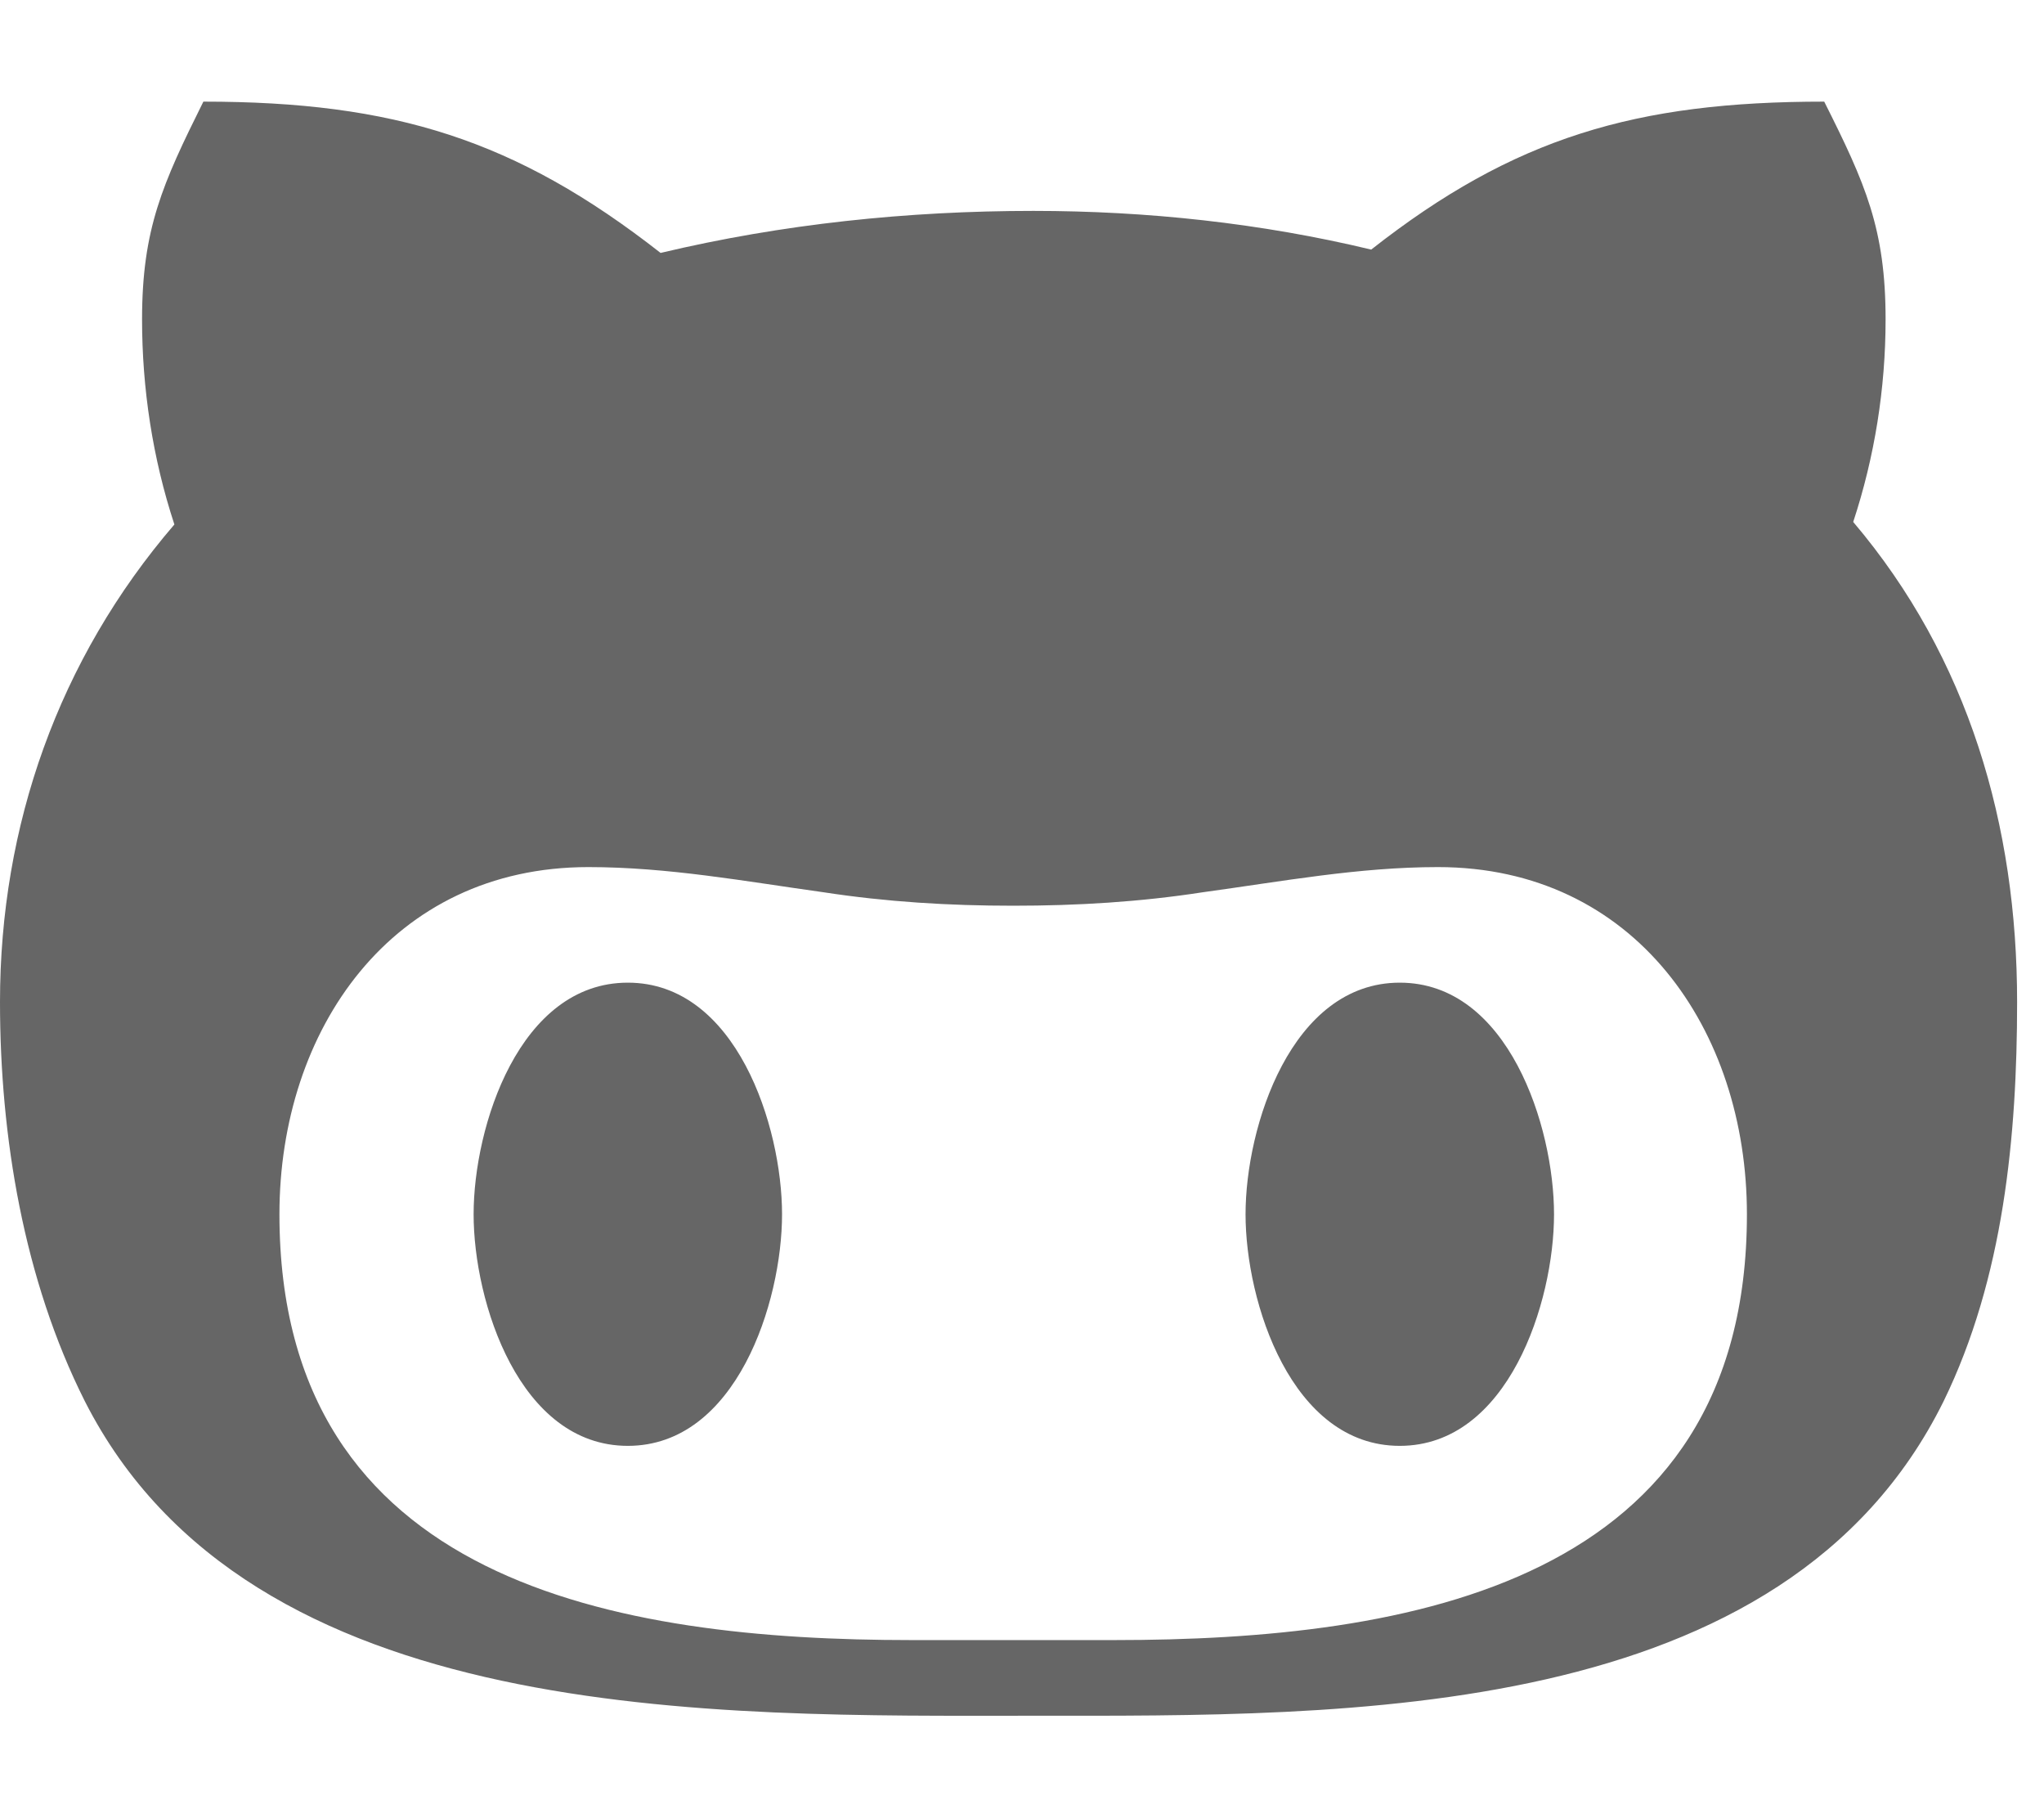
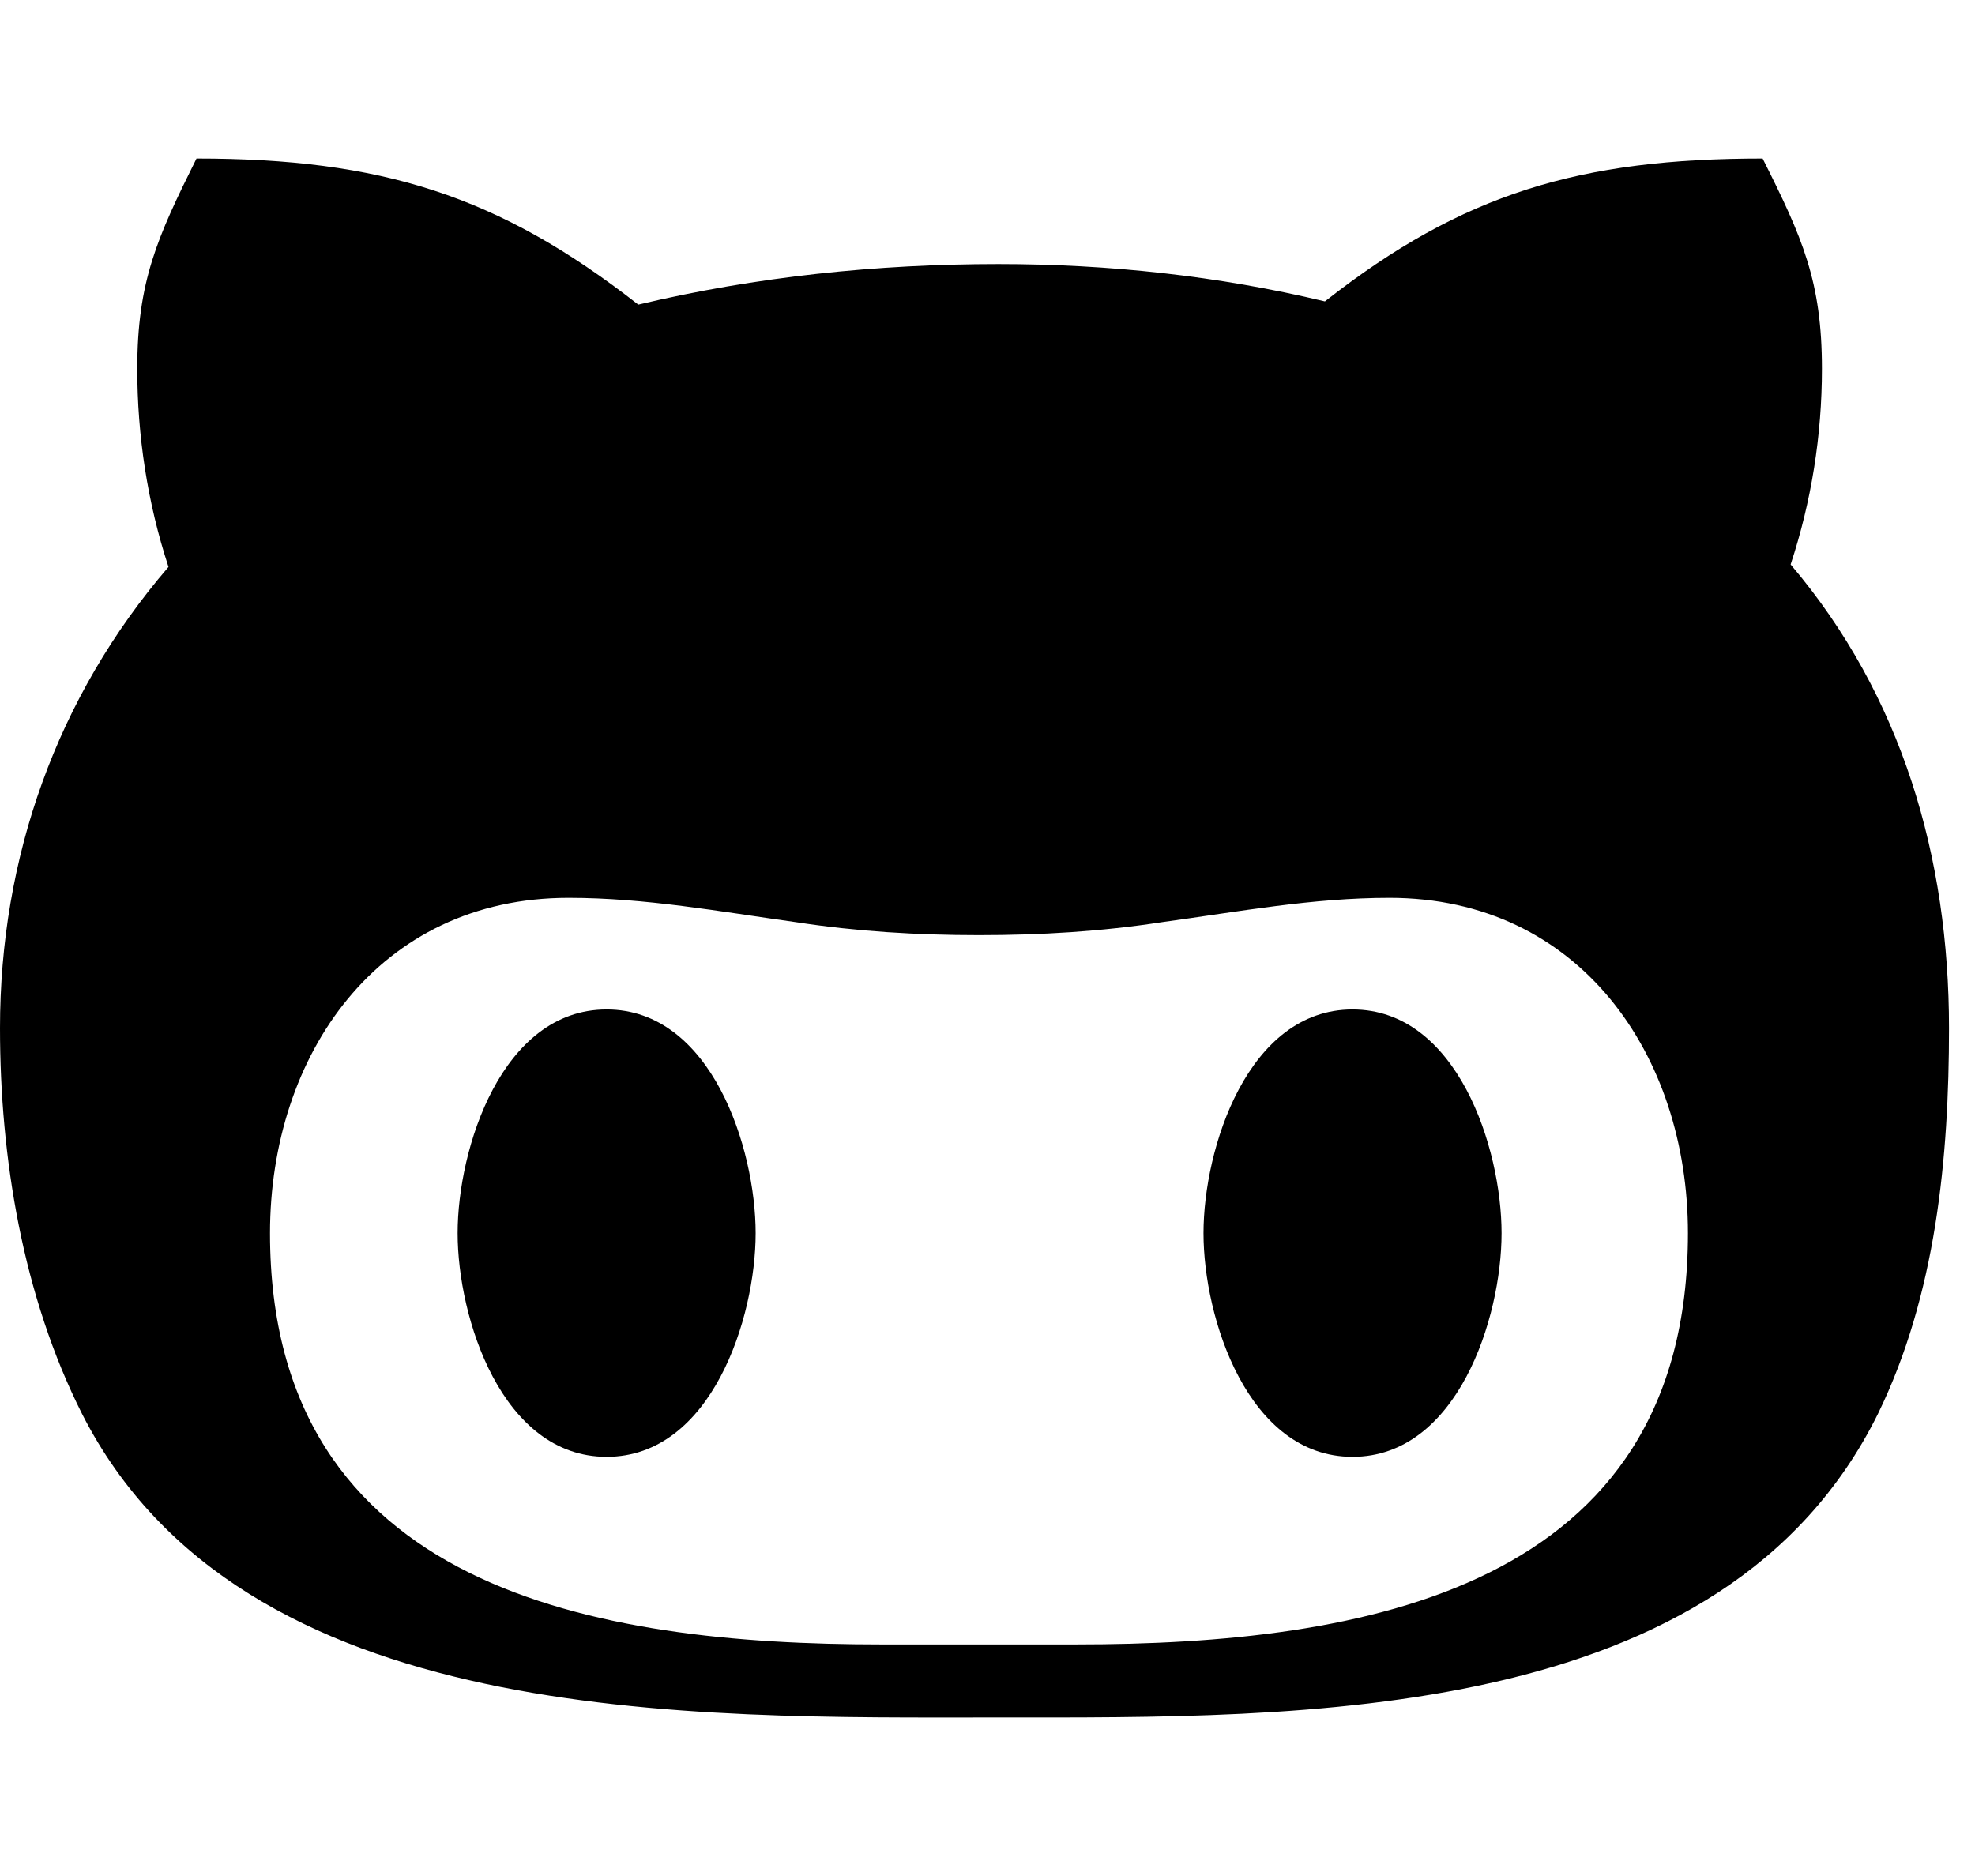
- <svg xmlns="http://www.w3.org/2000/svg" width="22.5" height="20" viewBox="0 0 38 30" fill="none">
-   <path d="M14.539 20.68C14.539 22.312 13.688 24.984 11.672 24.984C9.656 24.984 8.805 22.312 8.805 20.68C8.805 19.047 9.656 16.375 11.672 16.375C13.688 16.375 14.539 19.047 14.539 20.68ZM37.5 16.734C37.5 19.227 37.25 21.867 36.133 24.156C33.172 30.141 25.031 30 19.203 30C13.281 30 4.656 30.211 1.578 24.156C0.438 21.891 0 19.227 0 16.734C0 13.461 1.086 10.367 3.242 7.859C2.836 6.625 2.641 5.328 2.641 4.047C2.641 2.367 3.023 1.523 3.781 0C7.32 0 9.586 0.703 12.281 2.812C14.547 2.273 16.875 2.031 19.211 2.031C21.32 2.031 23.445 2.258 25.492 2.75C28.148 0.664 30.414 0 33.914 0C34.68 1.523 35.055 2.367 35.055 4.047C35.055 5.328 34.852 6.602 34.453 7.812C36.602 10.344 37.5 13.461 37.5 16.734ZM32.477 20.68C32.477 17.25 30.391 14.227 26.734 14.227C25.258 14.227 23.844 14.492 22.359 14.695C21.195 14.875 20.031 14.945 18.836 14.945C17.648 14.945 16.484 14.875 15.312 14.695C13.852 14.492 12.422 14.227 10.938 14.227C7.281 14.227 5.195 17.25 5.195 20.68C5.195 27.539 11.477 28.594 16.945 28.594H20.711C26.203 28.594 32.477 27.547 32.477 20.68ZM26.023 16.375C24.008 16.375 23.156 19.047 23.156 20.68C23.156 22.312 24.008 24.984 26.023 24.984C28.039 24.984 28.891 22.312 28.891 20.68C28.891 19.047 28.039 16.375 26.023 16.375Z" fill="black" fill-opacity="0.6" />
+ <svg xmlns="http://www.w3.org/2000/svg" width="30" height="28.5" viewBox="0 0 38 30" fill="none">
+   <path d="M14.539 20.68C14.539 22.312 13.688 24.984 11.672 24.984C9.656 24.984 8.805 22.312 8.805 20.68C8.805 19.047 9.656 16.375 11.672 16.375C13.688 16.375 14.539 19.047 14.539 20.68ZM37.5 16.734C37.5 19.227 37.25 21.867 36.133 24.156C33.172 30.141 25.031 30 19.203 30C13.281 30 4.656 30.211 1.578 24.156C0.438 21.891 0 19.227 0 16.734C0 13.461 1.086 10.367 3.242 7.859C2.836 6.625 2.641 5.328 2.641 4.047C2.641 2.367 3.023 1.523 3.781 0C7.32 0 9.586 0.703 12.281 2.812C14.547 2.273 16.875 2.031 19.211 2.031C21.32 2.031 23.445 2.258 25.492 2.75C28.148 0.664 30.414 0 33.914 0C34.68 1.523 35.055 2.367 35.055 4.047C35.055 5.328 34.852 6.602 34.453 7.812C36.602 10.344 37.5 13.461 37.5 16.734ZM32.477 20.68C32.477 17.25 30.391 14.227 26.734 14.227C25.258 14.227 23.844 14.492 22.359 14.695C21.195 14.875 20.031 14.945 18.836 14.945C17.648 14.945 16.484 14.875 15.312 14.695C13.852 14.492 12.422 14.227 10.938 14.227C7.281 14.227 5.195 17.25 5.195 20.68C5.195 27.539 11.477 28.594 16.945 28.594H20.711C26.203 28.594 32.477 27.547 32.477 20.68ZM26.023 16.375C24.008 16.375 23.156 19.047 23.156 20.68C23.156 22.312 24.008 24.984 26.023 24.984C28.039 24.984 28.891 22.312 28.891 20.68C28.891 19.047 28.039 16.375 26.023 16.375Z" fill="currentColor" />
</svg>
